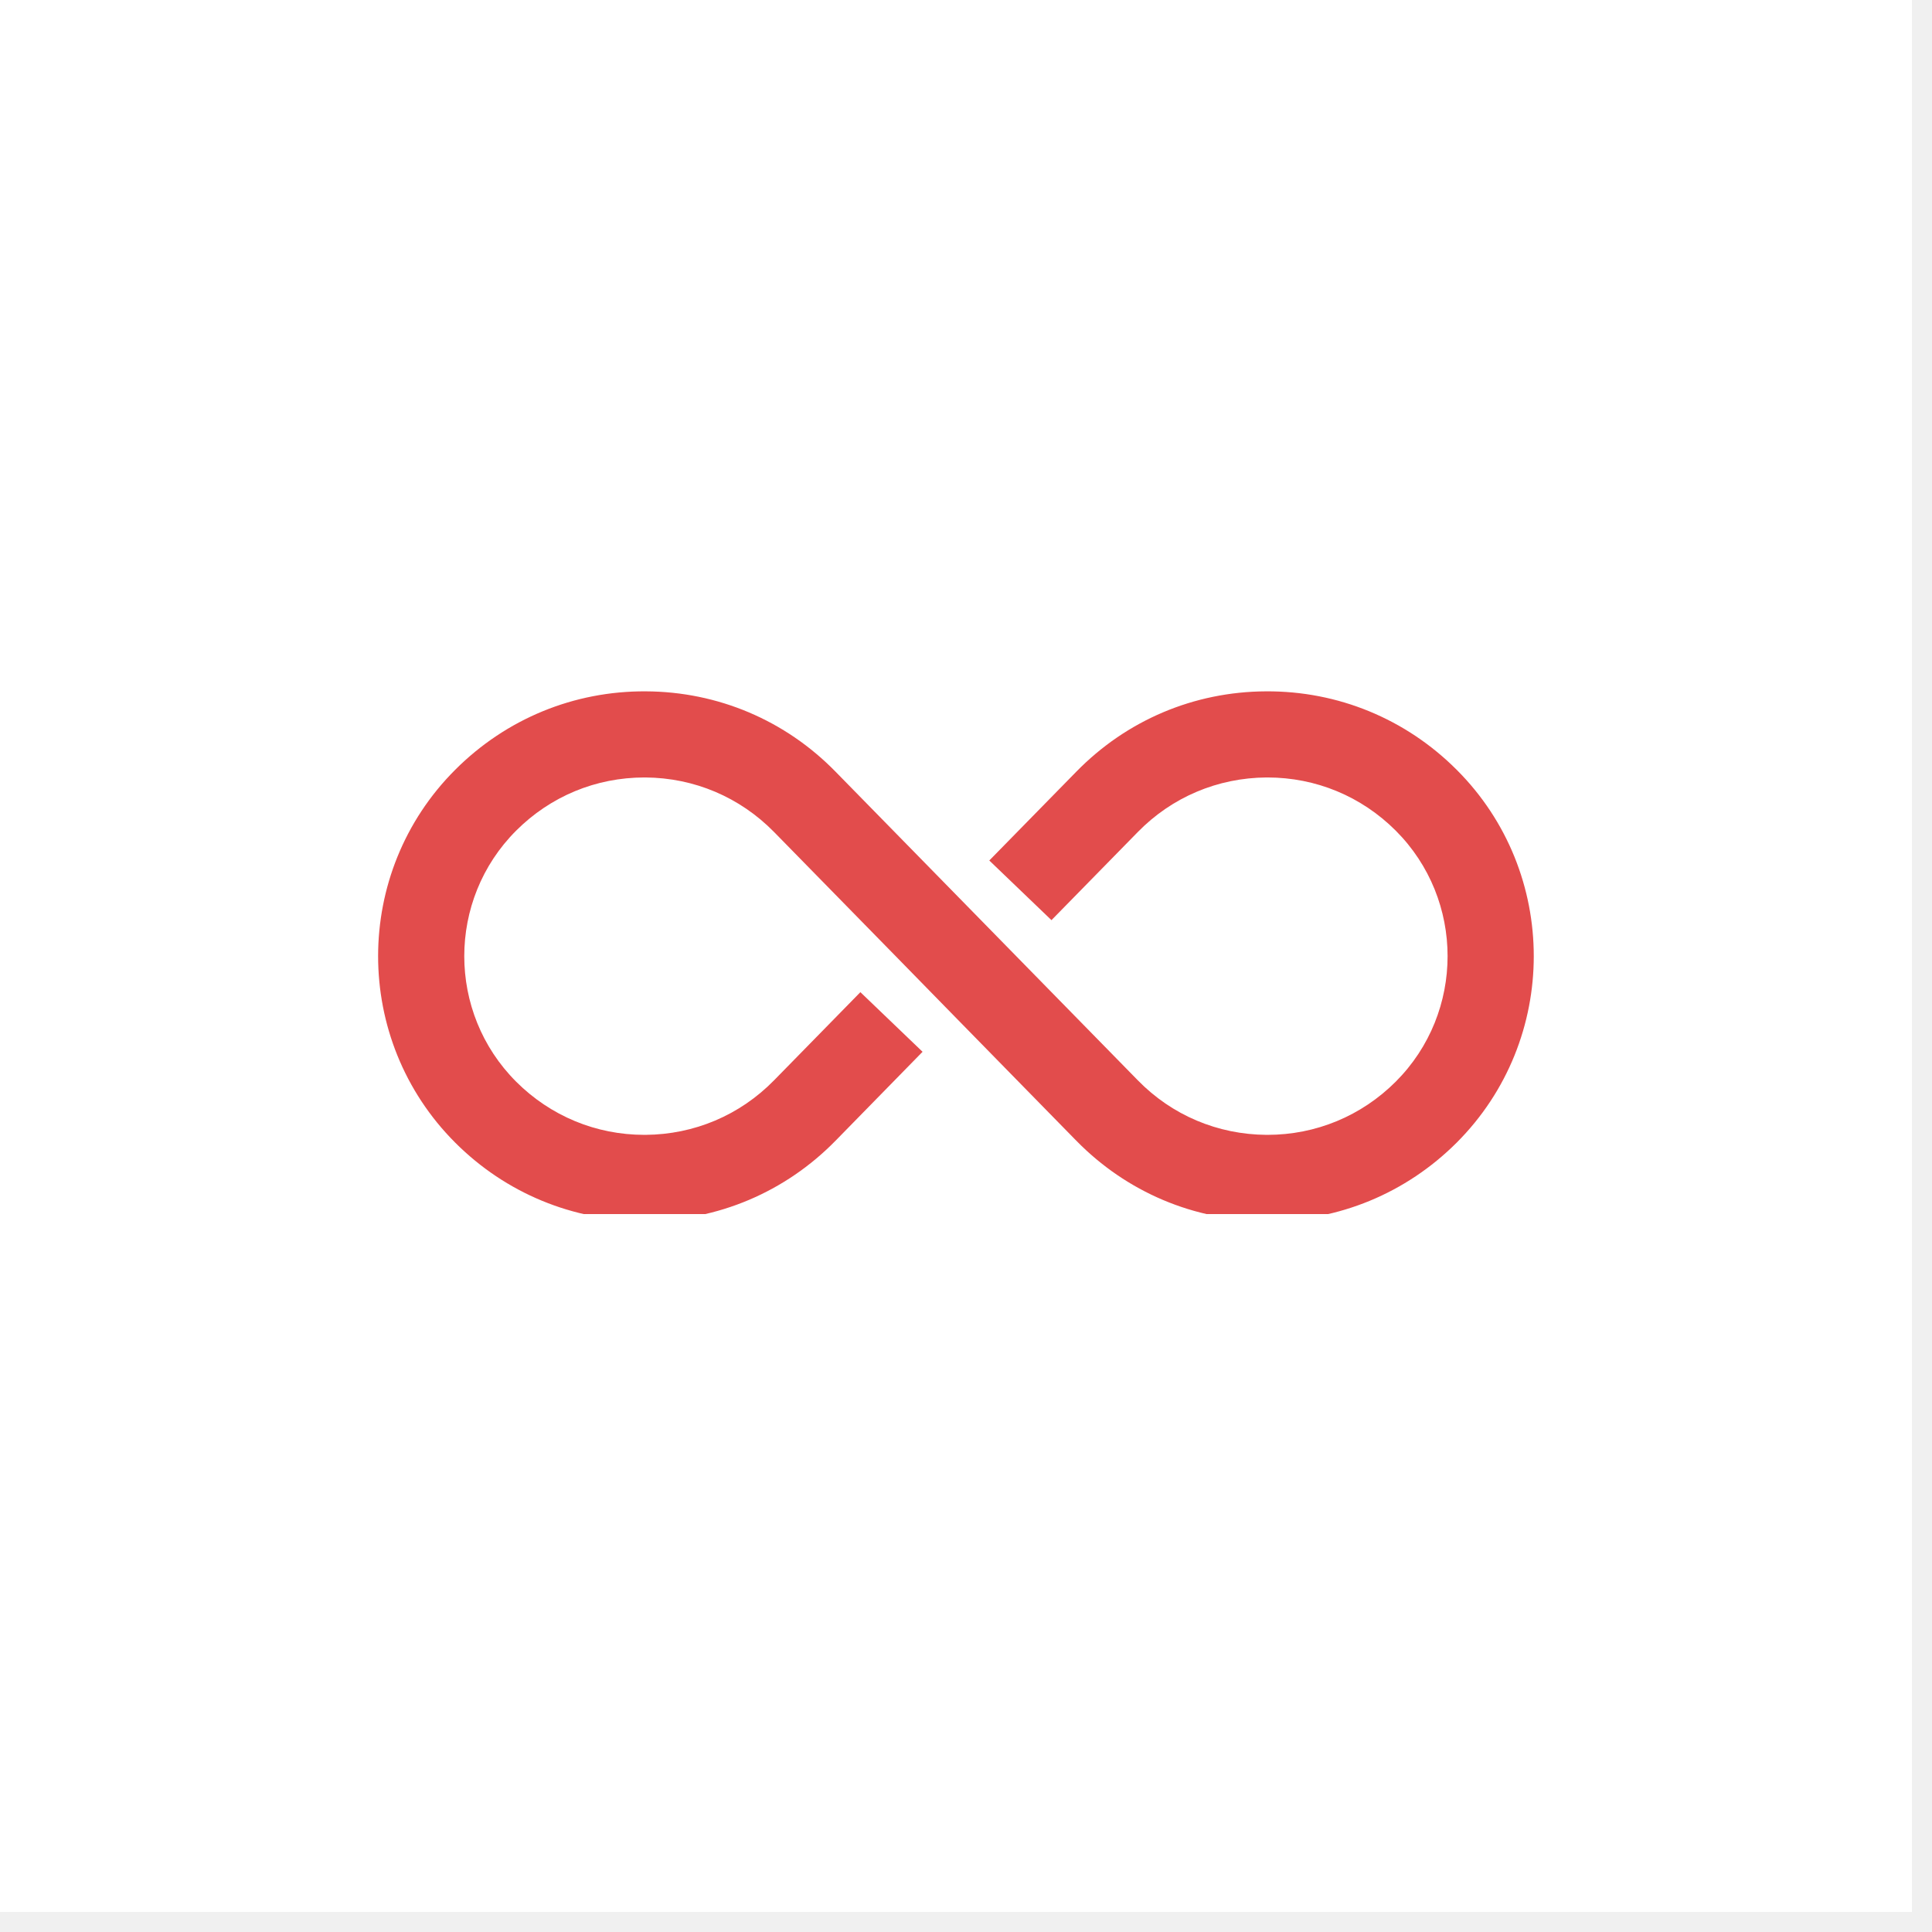
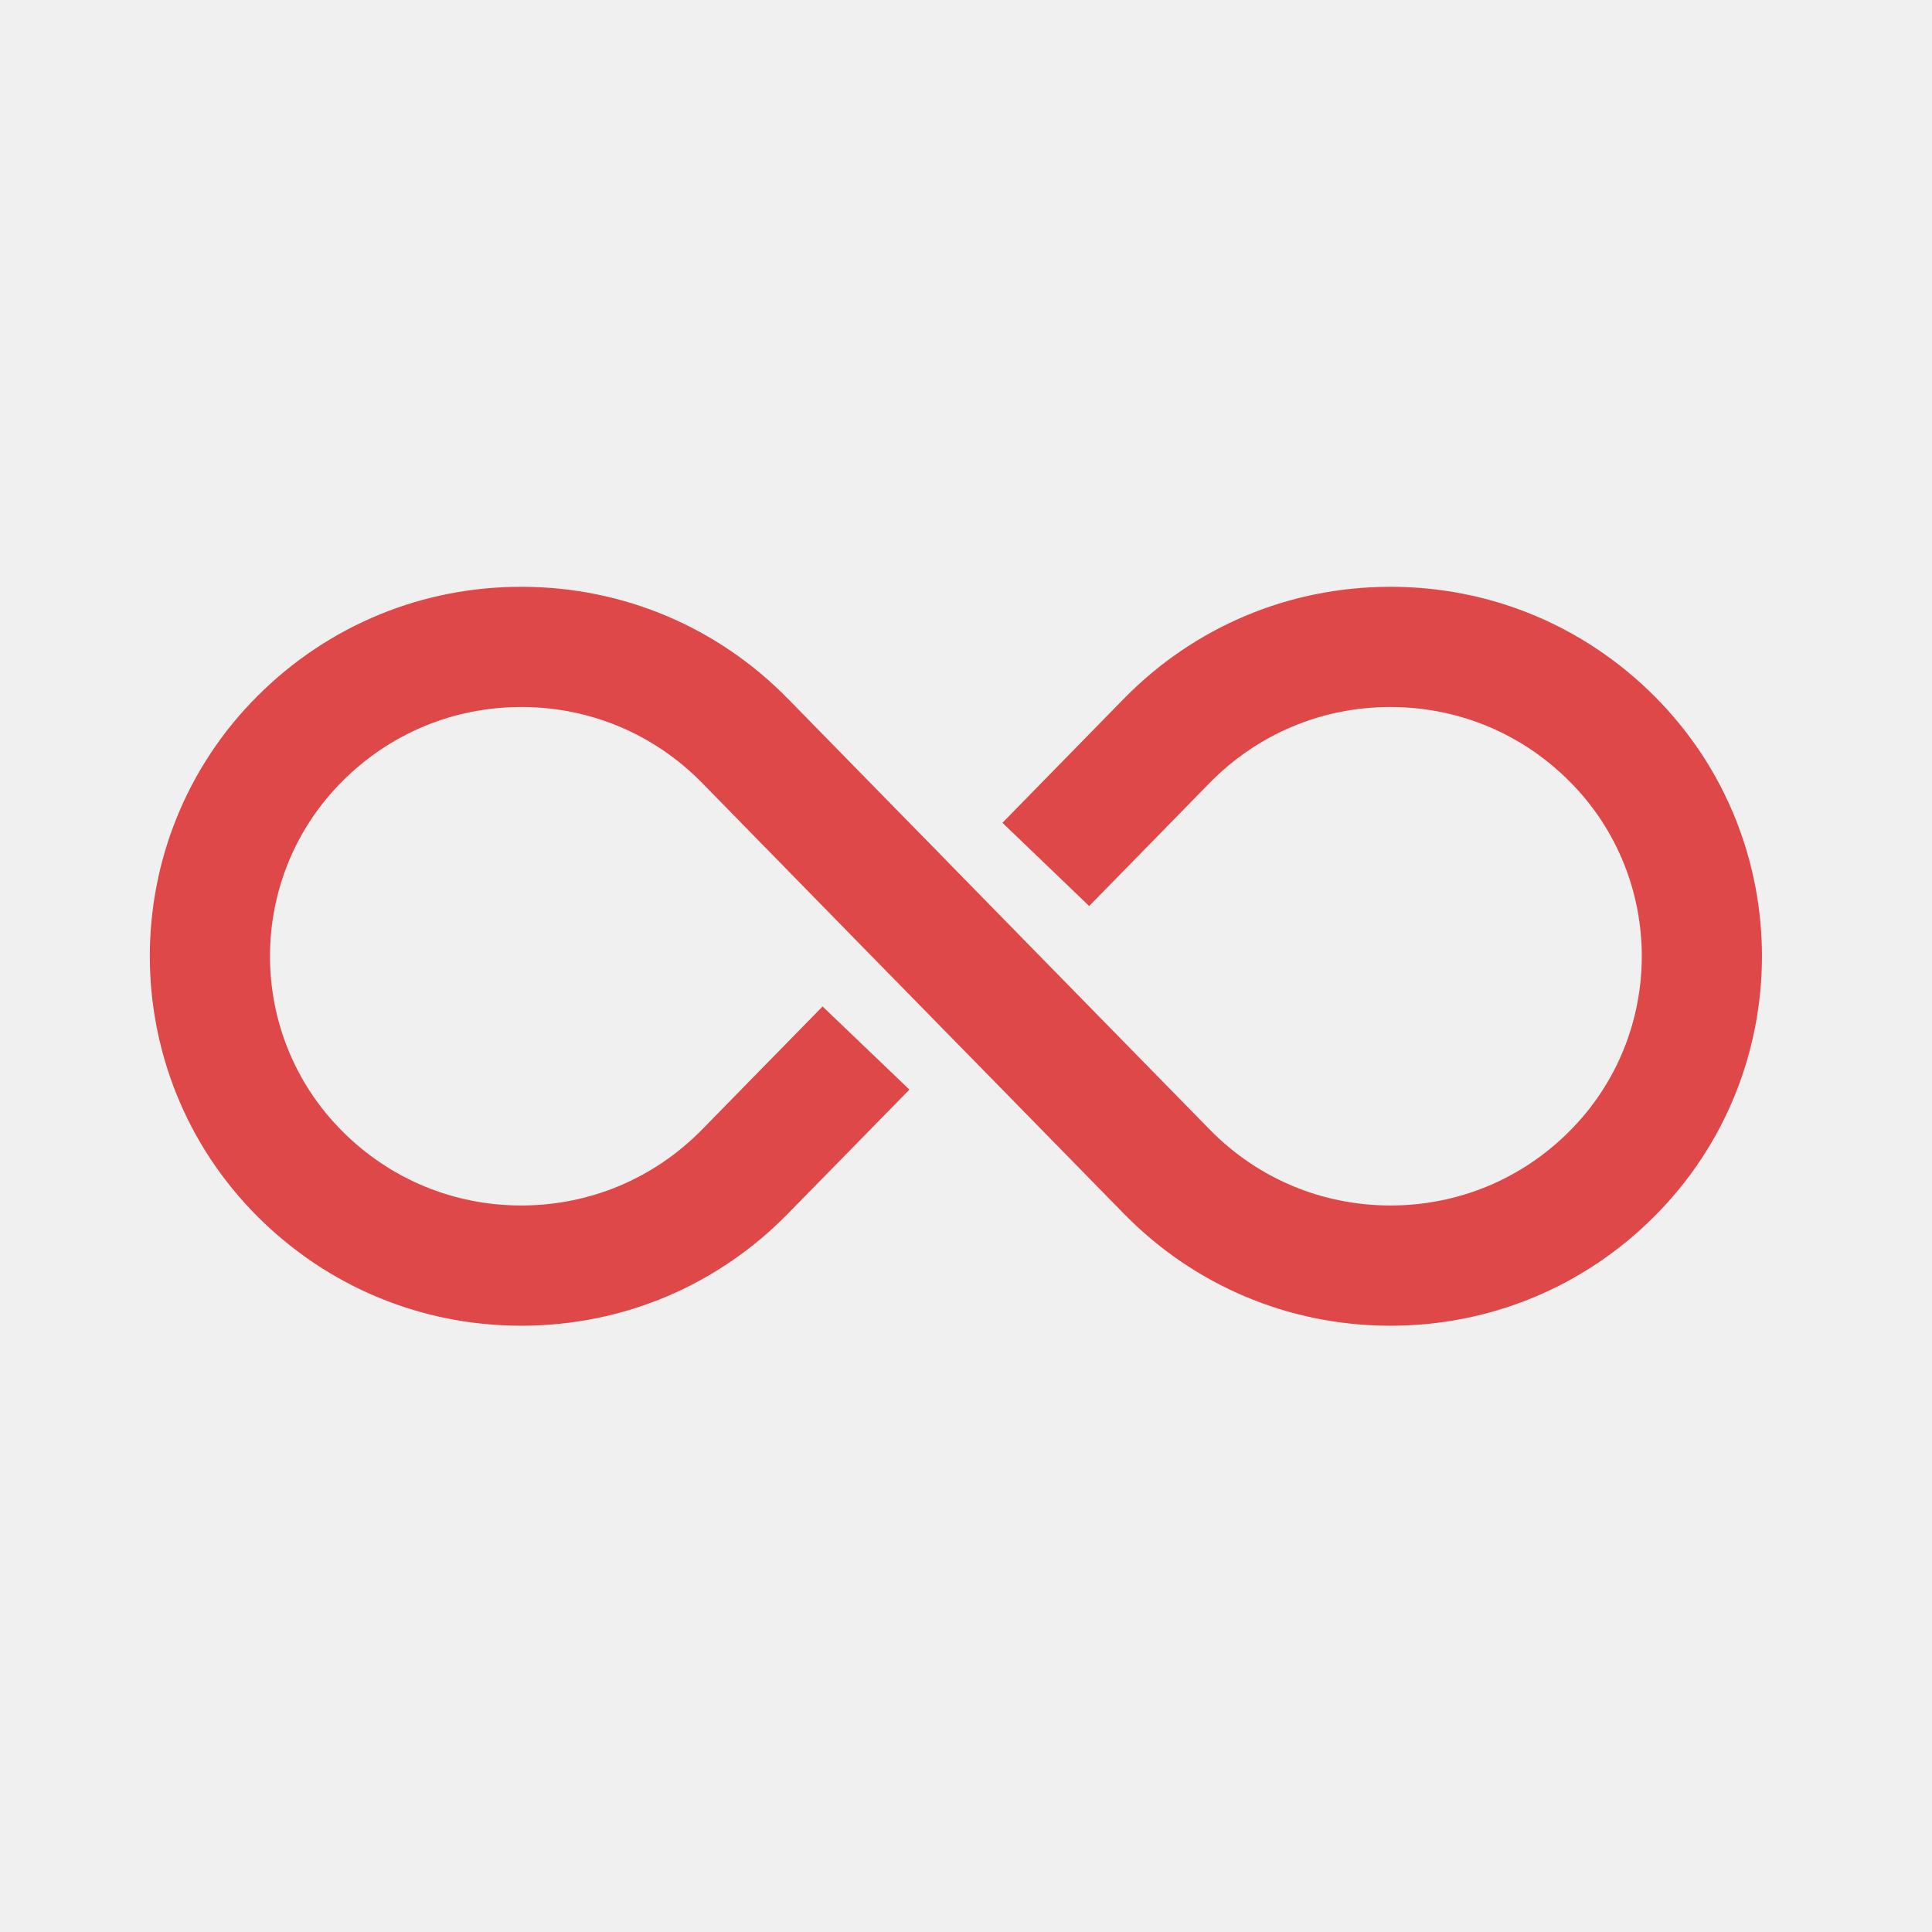
<svg xmlns="http://www.w3.org/2000/svg" width="95" zoomAndPan="magnify" viewBox="0 0 71.25 71.25" height="95" preserveAspectRatio="xMidYMid meet" version="1.0">
  <defs>
-     <filter x="0%" y="0%" width="100%" height="100%" id="8643a293c2">
+     <filter x="0%" y="0%" width="100%" height="100%" id="d8cf187d12">
      <feColorMatrix values="0 0 0 0 1 0 0 0 0 1 0 0 0 0 1 0 0 0 1 0" color-interpolation-filters="sRGB" />
    </filter>
-     <clipPath id="46a9c8c3c3">
-       <path d="M 0 0 L 70.508 0 L 70.508 70.508 L 0 70.508 Z M 0 0 " clip-rule="nonzero" />
-     </clipPath>
-     <mask id="8661ed678e">
-       <g filter="url(#8643a293c2)">
+     <mask id="95112a6441">
+       <g filter="url(#d8cf187d12)">
        <rect x="-7.125" width="85.5" fill="#000000" y="-7.125" height="85.5" fill-opacity="0.7" />
      </g>
    </mask>
-     <clipPath id="be1f898fbf">
-       <path d="M 0.773 0.477 L 43.762 0.477 L 43.762 19.773 L 0.773 19.773 Z M 0.773 0.477 " clip-rule="nonzero" />
+     <clipPath id="af265b09de">
+       <path d="M 0.461 0.613 L 60 0.613 L 60 27.926 L 0.461 27.926 Z M 0.461 0.613 " clip-rule="nonzero" />
    </clipPath>
-     <clipPath id="1cbc98a686">
-       <rect x="0" width="44" y="0" height="21" />
+     <clipPath id="0cf1bc270a">
+       <rect x="0" width="61" y="0" height="28" />
    </clipPath>
  </defs>
-   <g clip-path="url(#46a9c8c3c3)">
-     <path fill="#ffffff" d="M 0 0 L 70.508 0 L 70.508 70.508 L 0 70.508 Z M 0 0 " fill-opacity="1" fill-rule="nonzero" />
-     <path fill="#ffffff" d="M 0 0 L 70.508 0 L 70.508 70.508 L 0 70.508 Z M 0 0 " fill-opacity="1" fill-rule="nonzero" />
-   </g>
-   <g mask="url(#8661ed678e)">
-     <g transform="matrix(1, 0, 0, 1, 13, 25)">
-       <g clip-path="url(#1cbc98a686)">
-         <g clip-path="url(#be1f898fbf)">
-           <path fill="#d60000" d="M 40.719 3.387 C 38.84 1.508 36.34 0.48 33.688 0.496 C 31.031 0.508 28.547 1.562 26.691 3.461 L 23.484 6.734 L 25.777 8.934 L 28.961 5.684 C 30.219 4.398 31.906 3.684 33.707 3.672 C 33.719 3.672 33.73 3.672 33.742 3.672 C 35.527 3.672 37.207 4.367 38.473 5.633 C 41.023 8.184 41.023 12.34 38.473 14.891 C 37.207 16.156 35.527 16.852 33.742 16.852 C 33.73 16.852 33.719 16.852 33.707 16.852 C 31.906 16.84 30.219 16.129 28.961 14.84 L 24.477 10.262 L 24.48 10.262 L 24.477 10.262 L 22.254 7.992 L 17.816 3.461 C 15.961 1.562 13.473 0.508 10.816 0.496 C 8.168 0.48 5.668 1.508 3.789 3.387 C -0.004 7.176 -0.004 13.348 3.789 17.141 C 5.652 19.004 8.129 20.027 10.766 20.027 C 10.781 20.027 10.801 20.027 10.816 20.027 C 13.473 20.016 15.961 18.961 17.816 17.066 L 21.023 13.789 L 18.73 11.59 L 15.547 14.84 C 14.285 16.129 12.602 16.84 10.801 16.852 C 10.789 16.852 10.777 16.852 10.766 16.852 C 8.977 16.852 7.301 16.156 6.035 14.891 C 3.484 12.34 3.484 8.184 6.035 5.633 C 7.301 4.367 8.977 3.672 10.766 3.672 C 10.777 3.672 10.789 3.672 10.801 3.672 C 12.602 3.684 14.285 4.398 15.547 5.684 L 20.031 10.262 L 22.254 12.535 L 26.691 17.066 C 28.547 18.961 31.031 20.016 33.688 20.027 C 33.707 20.027 33.723 20.027 33.742 20.027 C 36.379 20.027 38.852 19.004 40.719 17.141 C 44.512 13.348 44.512 7.176 40.719 3.387 " fill-opacity="1" fill-rule="nonzero" />
+   <g mask="url(#95112a6441)">
+     <g transform="matrix(1, 0, 0, 1, 5, 21)">
+       <g clip-path="url(#0cf1bc270a)">
+         <g clip-path="url(#af265b09de)">
+           <path fill="#d60000" d="M 56.012 4.672 C 53.391 2.051 49.902 0.617 46.203 0.641 C 42.5 0.66 39.031 2.129 36.441 4.773 L 31.969 9.344 L 35.168 12.414 L 39.609 7.875 C 41.367 6.082 43.719 5.086 46.227 5.074 C 46.246 5.074 46.262 5.074 46.277 5.074 C 48.77 5.074 51.113 6.043 52.875 7.809 C 56.438 11.367 56.438 17.164 52.875 20.723 C 51.113 22.488 48.77 23.457 46.277 23.457 C 46.262 23.457 46.246 23.457 46.227 23.457 C 43.719 23.441 41.367 22.449 39.609 20.652 L 33.355 14.266 L 33.355 14.262 L 33.355 14.266 L 30.254 11.098 L 24.062 4.773 C 21.473 2.129 18.004 0.66 14.301 0.641 C 10.602 0.617 7.113 2.051 4.492 4.672 C -0.797 9.961 -0.797 18.566 4.492 23.859 C 7.094 26.461 10.547 27.891 14.227 27.891 C 14.25 27.891 14.273 27.891 14.301 27.891 C 18.004 27.871 21.473 26.402 24.062 23.754 L 28.539 19.184 L 25.336 16.117 L 20.895 20.652 C 19.137 22.449 16.789 23.441 14.277 23.457 C 14.258 23.457 14.242 23.457 14.227 23.457 C 11.734 23.457 9.391 22.488 7.629 20.723 C 4.066 17.164 4.066 11.367 7.629 7.809 C 9.391 6.043 11.734 5.074 14.227 5.074 C 14.242 5.074 14.258 5.074 14.277 5.074 C 16.789 5.086 19.137 6.082 20.895 7.875 L 27.148 14.266 L 30.254 17.434 L 36.441 23.754 C 39.031 26.402 42.5 27.871 46.203 27.891 C 46.23 27.891 46.254 27.891 46.281 27.891 C 49.957 27.891 53.41 26.461 56.012 23.859 C 61.301 18.566 61.301 9.961 56.012 4.672 " fill-opacity="1" fill-rule="nonzero" />
        </g>
      </g>
    </g>
  </g>
</svg>
